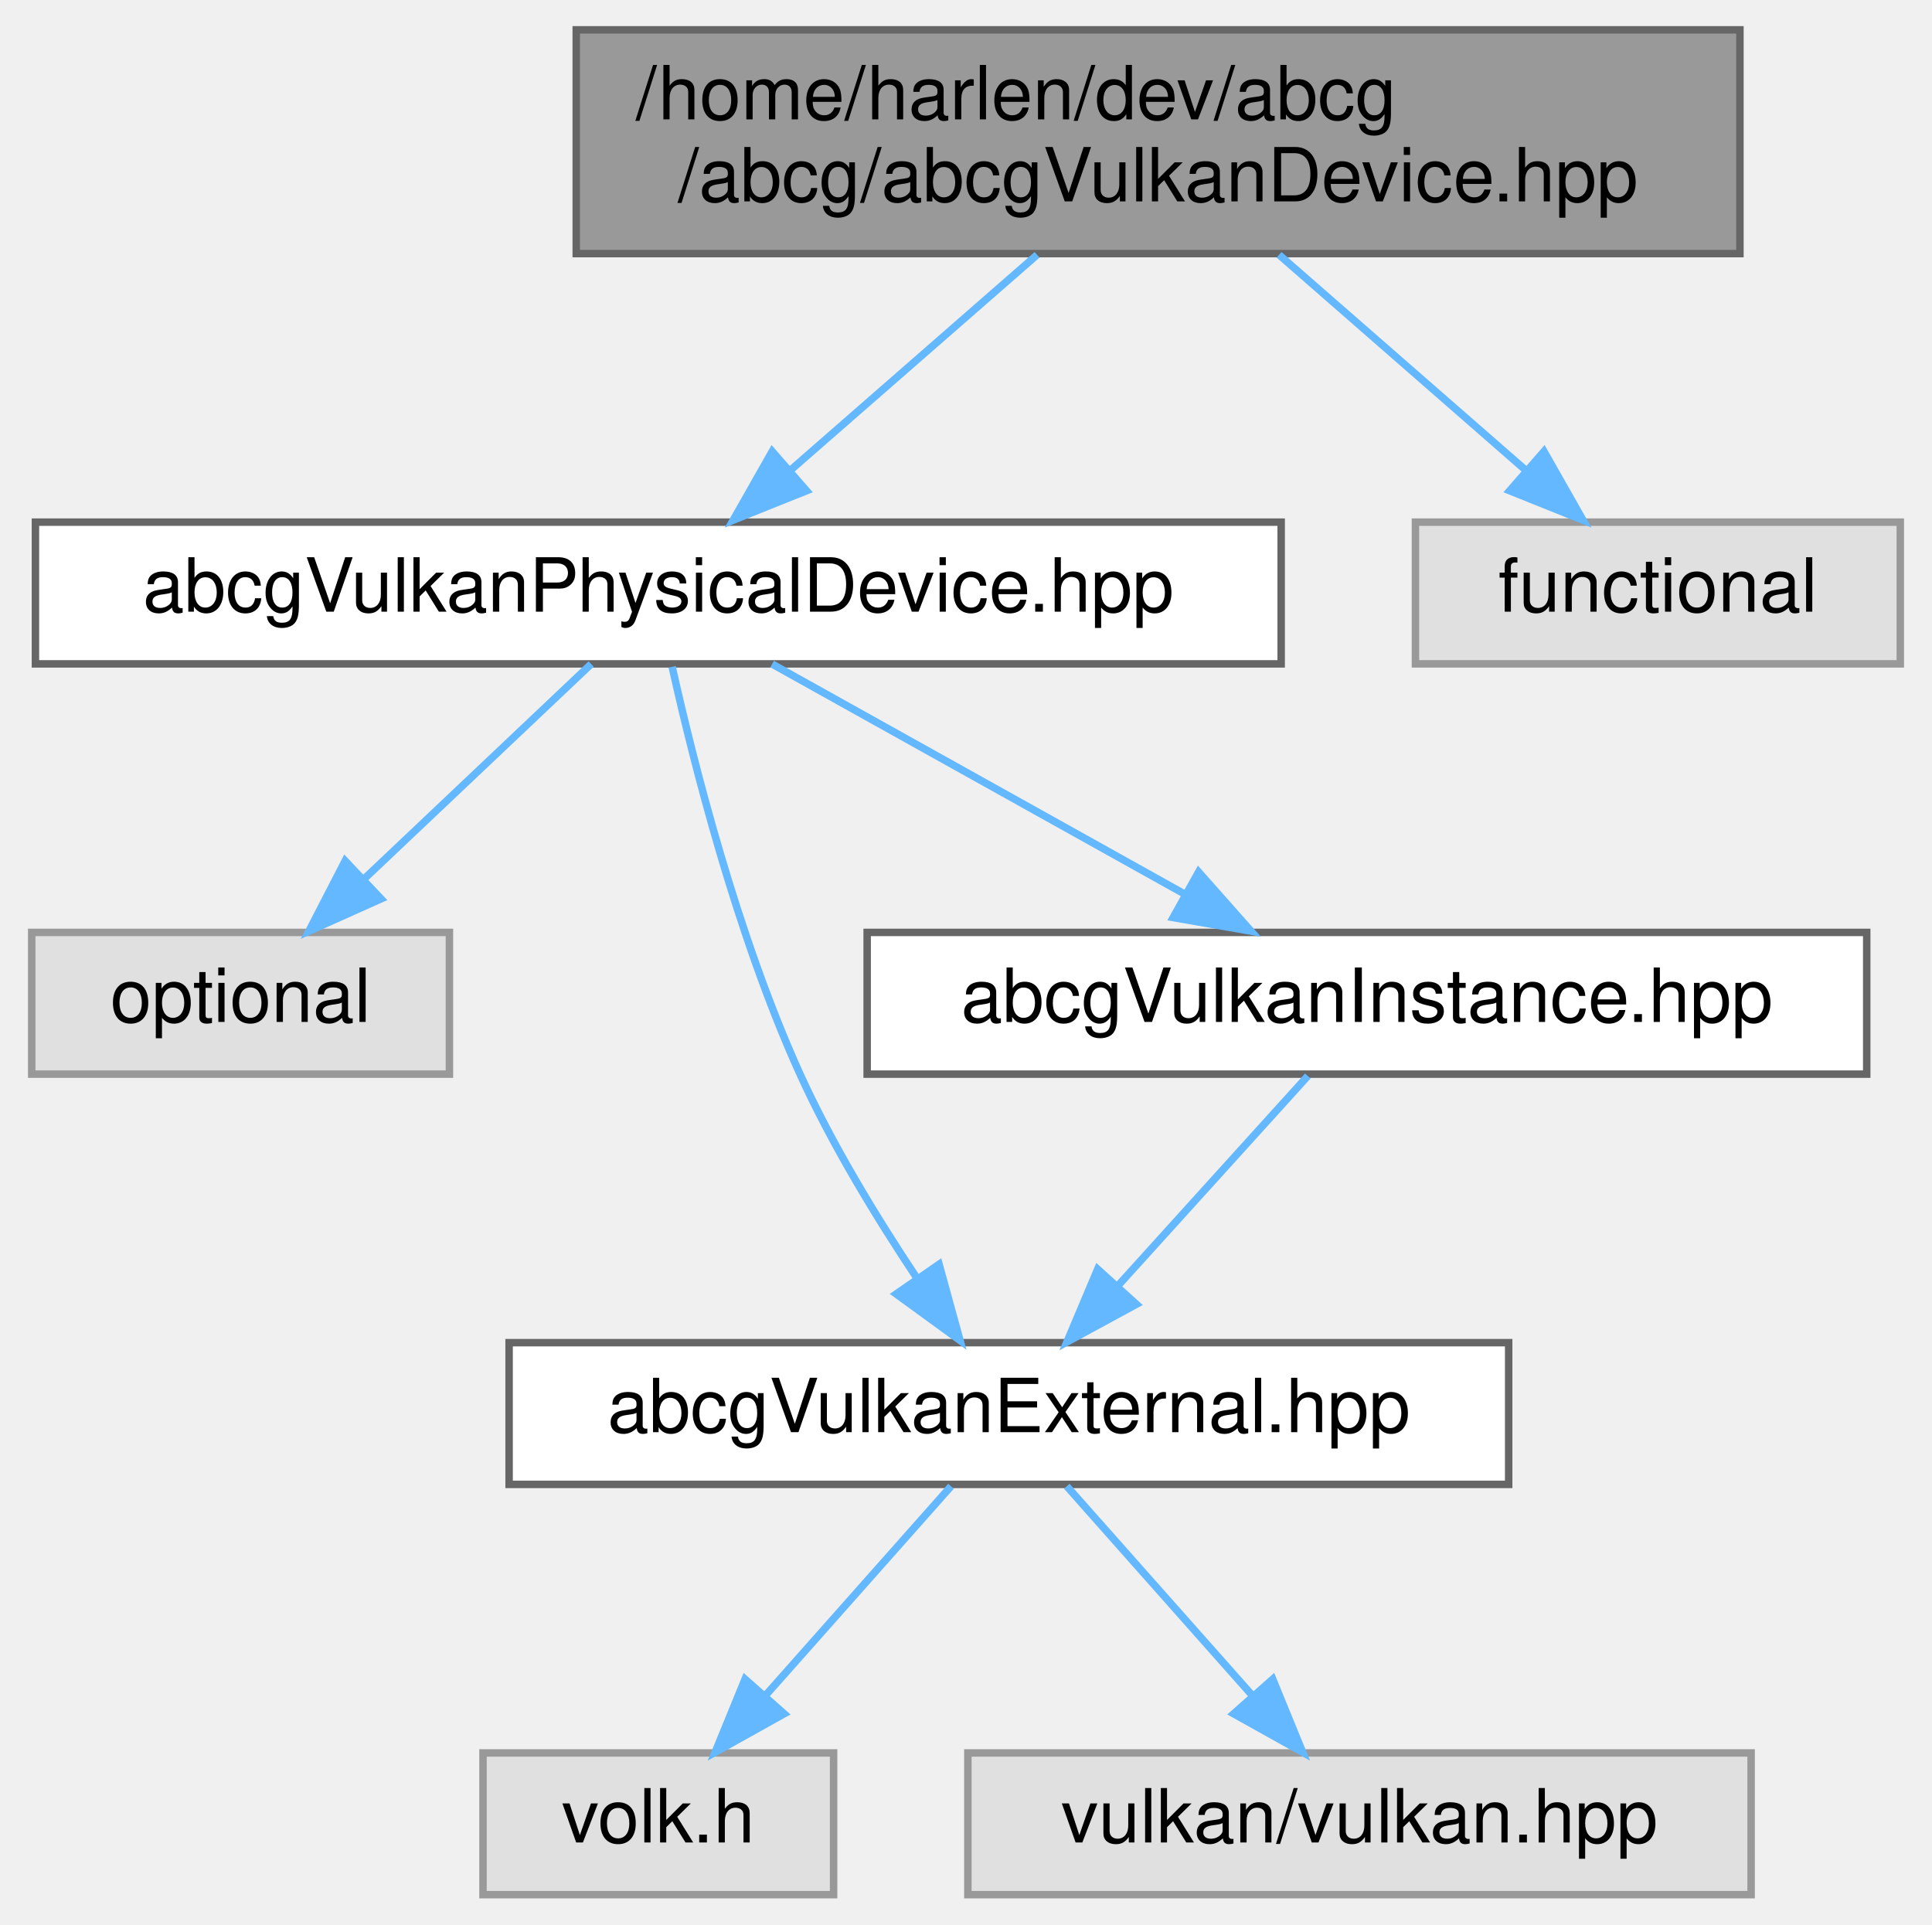
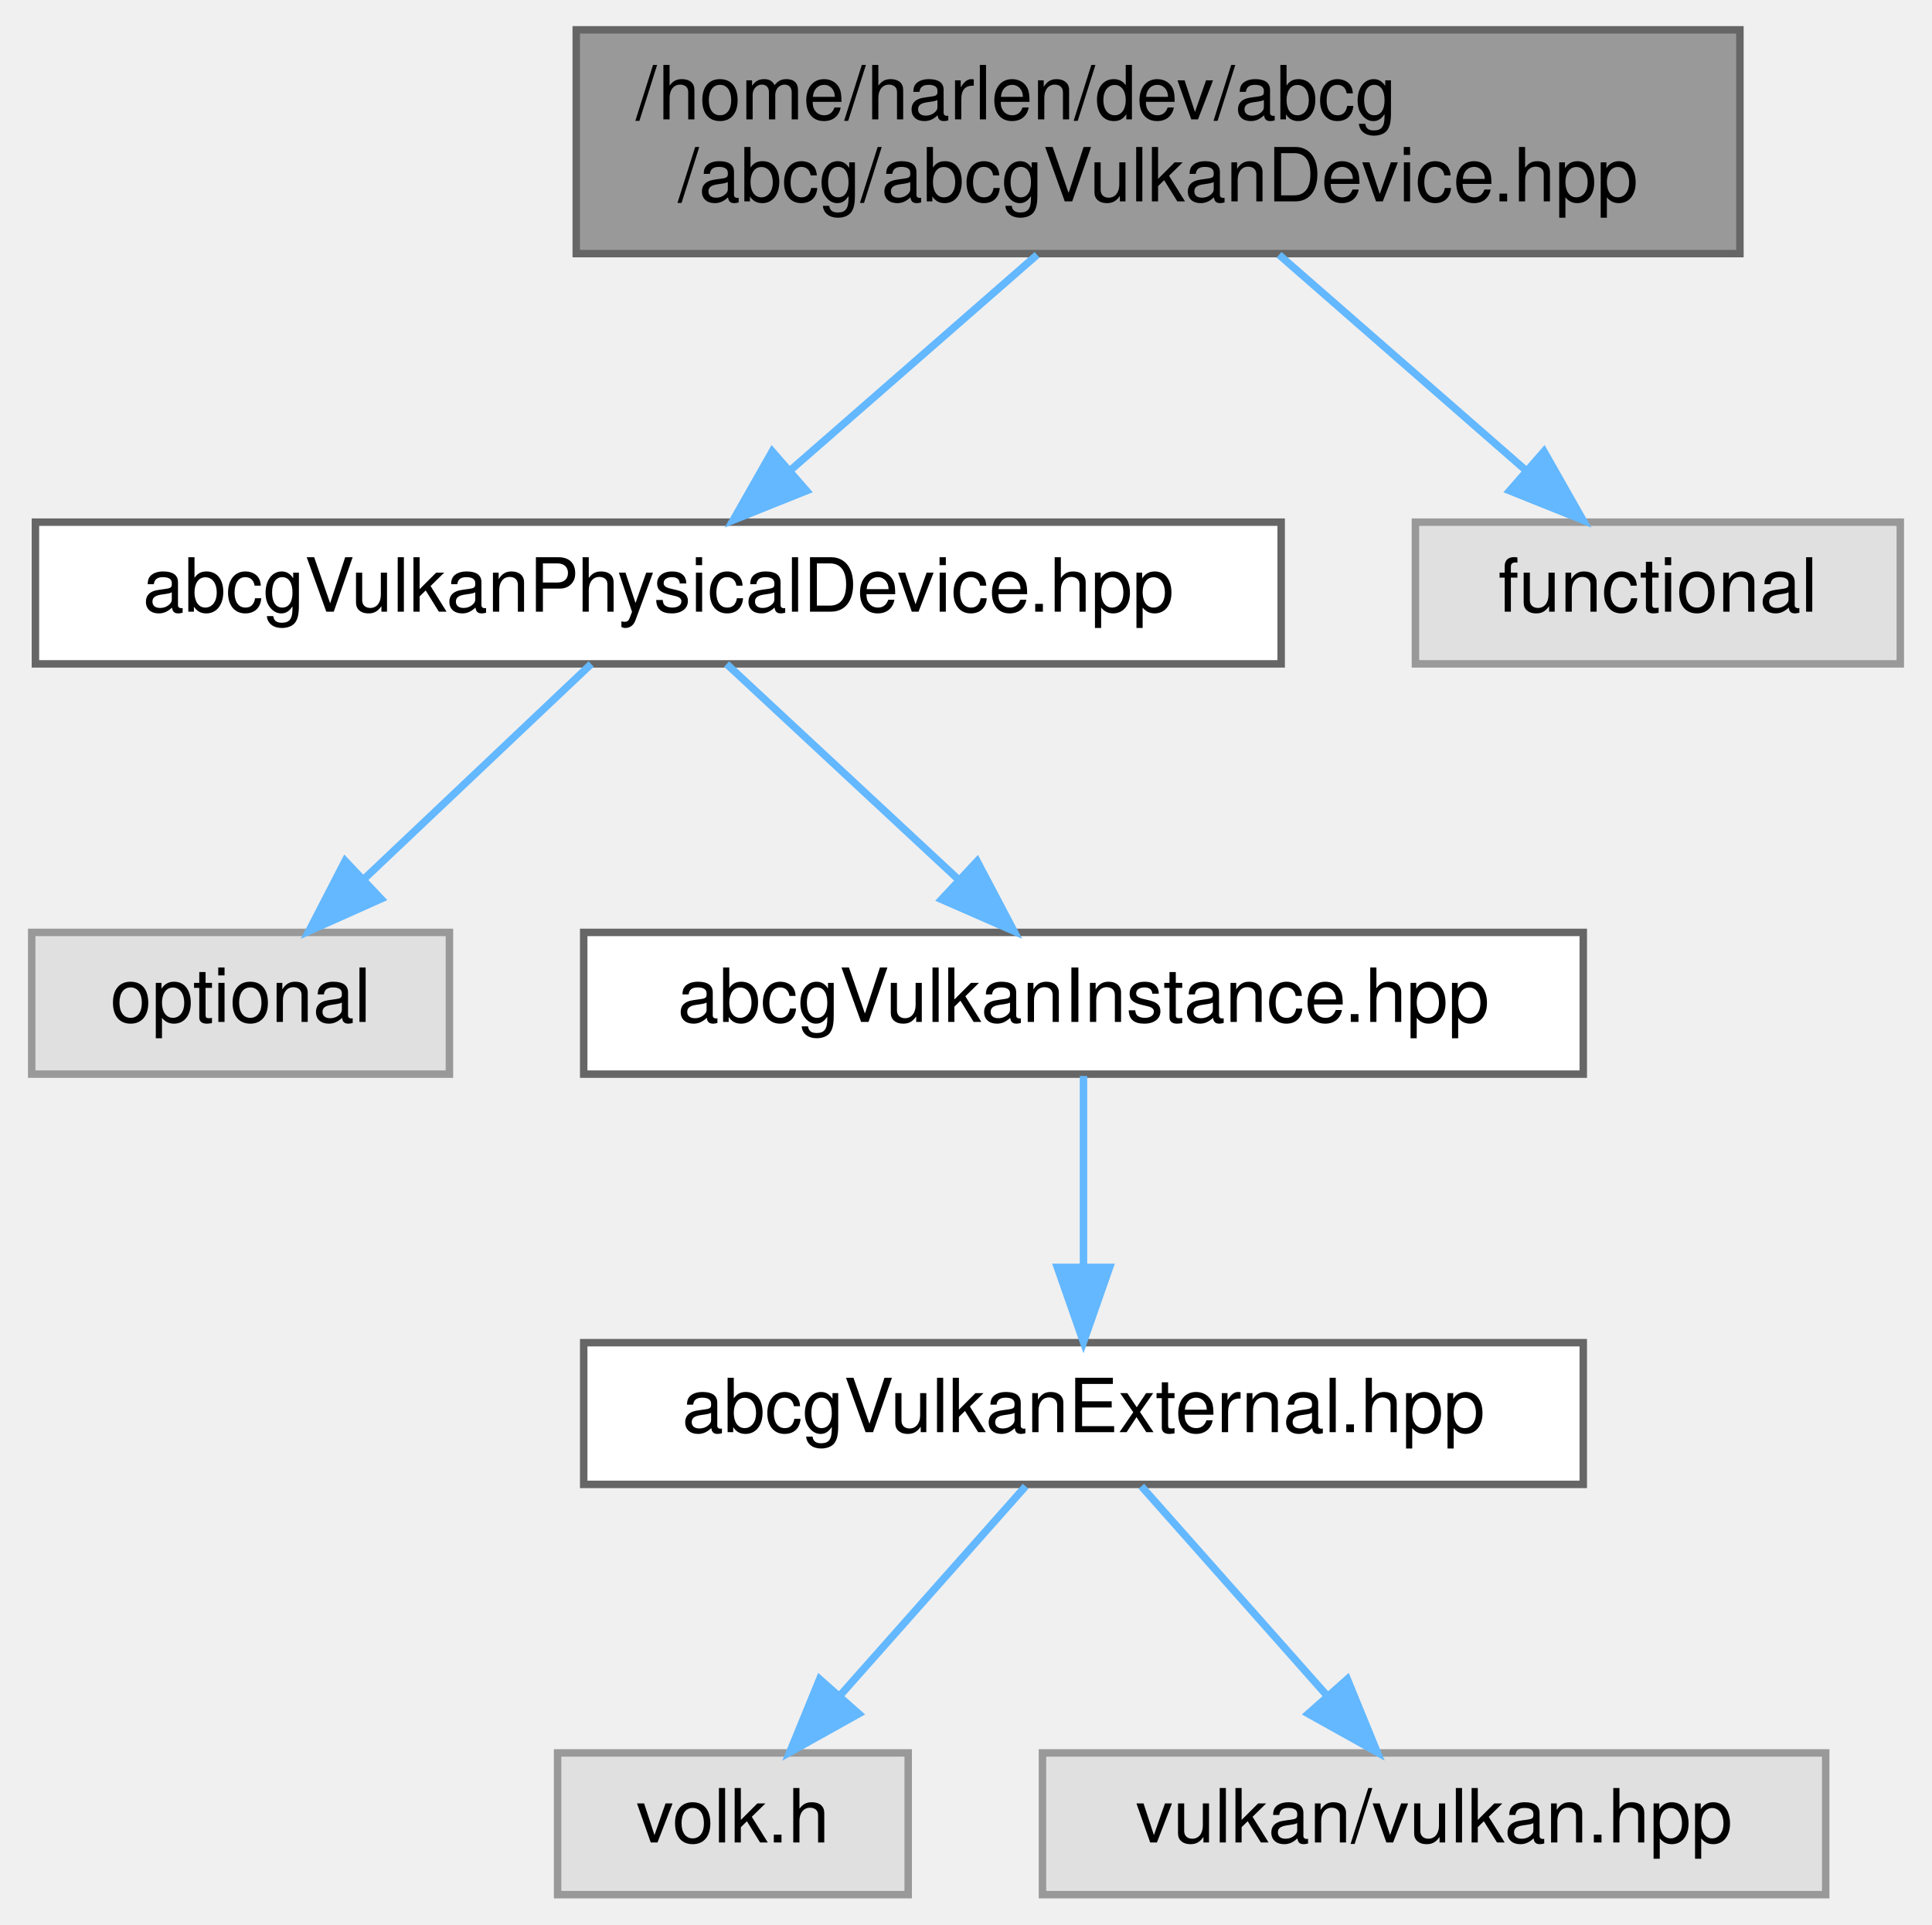
<svg xmlns="http://www.w3.org/2000/svg" xmlns:xlink="http://www.w3.org/1999/xlink" width="259pt" height="258pt" viewBox="0.00 0.00 258.50 258.00">
  <g id="graph0" class="graph" transform="scale(1 1) rotate(0) translate(4 254)">
    <g id="Node000001" class="node">
      <g id="a_Node000001">
        <a xlink:title="Header file of abcg::VulkanDevice.">
          <polygon fill="#999999" stroke="#666666" points="229,-250 73,-250 73,-220 229,-220 229,-250" />
          <text text-anchor="start" x="81" y="-238" font-family="Helvetica,sans-Serif" font-size="10.00">/home/harlen/dev/abcg</text>
          <text text-anchor="middle" x="151" y="-227" font-family="Helvetica,sans-Serif" font-size="10.00">/abcg/abcgVulkanDevice.hpp</text>
        </a>
      </g>
    </g>
    <g id="Node000002" class="node">
      <g id="a_Node000002">
        <a xlink:href="abcgVulkanPhysicalDevice_8hpp.html" target="_top" xlink:title="Header file of abcg::VulkanPhysicalDevice.">
          <polygon fill="white" stroke="#666666" points="167.5,-184 0.5,-184 0.5,-165 167.5,-165 167.5,-184" />
          <text text-anchor="middle" x="84" y="-172" font-family="Helvetica,sans-Serif" font-size="10.00">abcgVulkanPhysicalDevice.hpp</text>
        </a>
      </g>
    </g>
    <g id="edge1_Node000001_Node000002" class="edge">
      <g id="a_edge1_Node000001_Node000002">
        <a xlink:title=" ">
          <path fill="none" stroke="#63b8ff" d="M134.78,-219.84C124.76,-211.09 111.89,-199.85 101.62,-190.88" />
          <polygon fill="#63b8ff" stroke="#63b8ff" points="103.87,-188.21 94.04,-184.27 99.27,-193.48 103.87,-188.21" />
        </a>
      </g>
    </g>
    <g id="Node000008" class="node">
      <g id="a_Node000008">
        <a xlink:title=" ">
          <polygon fill="#e0e0e0" stroke="#999999" points="250.5,-184 185.5,-184 185.5,-165 250.5,-165 250.5,-184" />
          <text text-anchor="middle" x="218" y="-172" font-family="Helvetica,sans-Serif" font-size="10.00">functional</text>
        </a>
      </g>
    </g>
-     <g id="edge8_Node000001_Node000008" class="edge">
-       <g id="a_edge8_Node000001_Node000008">
+     <g id="edge7_Node000001_Node000008" class="edge">
+       <g id="a_edge7_Node000001_Node000008">
        <a xlink:title=" ">
          <path fill="none" stroke="#63b8ff" d="M167.22,-219.84C177.24,-211.09 190.11,-199.85 200.38,-190.88" />
          <polygon fill="#63b8ff" stroke="#63b8ff" points="202.73,-193.48 207.96,-184.27 198.13,-188.21 202.73,-193.48" />
        </a>
      </g>
    </g>
    <g id="Node000003" class="node">
      <g id="a_Node000003">
        <a xlink:title=" ">
          <polygon fill="#e0e0e0" stroke="#999999" points="56,-129 0,-129 0,-110 56,-110 56,-129" />
          <text text-anchor="middle" x="28" y="-117" font-family="Helvetica,sans-Serif" font-size="10.00">optional</text>
        </a>
      </g>
    </g>
    <g id="edge2_Node000002_Node000003" class="edge">
      <g id="a_edge2_Node000002_Node000003">
        <a xlink:title=" ">
          <path fill="none" stroke="#63b8ff" d="M75,-164.98C66.81,-157.23 54.49,-145.58 44.53,-136.14" />
          <polygon fill="#63b8ff" stroke="#63b8ff" points="46.83,-133.5 37.16,-129.17 42.02,-138.59 46.83,-133.5" />
        </a>
      </g>
    </g>
    <g id="Node000004" class="node">
      <g id="a_Node000004">
-         <a xlink:href="abcgVulkanExternal_8hpp.html" target="_top" xlink:title="Header file for including Vulkan-related dependencies.">
-           <polygon fill="white" stroke="#666666" points="198,-74 64,-74 64,-55 198,-55 198,-74" />
-           <text text-anchor="middle" x="131" y="-62" font-family="Helvetica,sans-Serif" font-size="10.00">abcgVulkanExternal.hpp</text>
+         <a xlink:href="abcgVulkanInstance_8hpp.html" target="_top" xlink:title="Header file of abcg::VulkanInstance.">
+           <polygon fill="white" stroke="#666666" points="208,-129 74,-129 74,-110 208,-110 208,-129" />
+           <text text-anchor="middle" x="141" y="-117" font-family="Helvetica,sans-Serif" font-size="10.00">abcgVulkanInstance.hpp</text>
        </a>
      </g>
    </g>
    <g id="edge3_Node000002_Node000004" class="edge">
      <g id="a_edge3_Node000002_Node000004">
        <a xlink:title=" ">
-           <path fill="none" stroke="#63b8ff" d="M85.86,-164.6C88.65,-152.06 94.53,-128.65 103,-110 107.29,-100.56 113.28,-90.74 118.62,-82.73" />
-           <polygon fill="#63b8ff" stroke="#63b8ff" points="121.64,-84.51 124.45,-74.3 115.89,-80.53 121.64,-84.51" />
-         </a>
-       </g>
-     </g>
-     <g id="Node000007" class="node">
-       <g id="a_Node000007">
-         <a xlink:href="abcgVulkanInstance_8hpp.html" target="_top" xlink:title="Header file of abcg::VulkanInstance.">
-           <polygon fill="white" stroke="#666666" points="246,-129 112,-129 112,-110 246,-110 246,-129" />
-           <text text-anchor="middle" x="179" y="-117" font-family="Helvetica,sans-Serif" font-size="10.00">abcgVulkanInstance.hpp</text>
-         </a>
-       </g>
-     </g>
-     <g id="edge6_Node000002_Node000007" class="edge">
-       <g id="a_edge6_Node000002_Node000007">
-         <a xlink:title=" ">
-           <path fill="none" stroke="#63b8ff" d="M99.26,-164.98C114.13,-156.69 136.98,-143.94 154.42,-134.22" />
-           <polygon fill="#63b8ff" stroke="#63b8ff" points="156.43,-137.1 163.46,-129.17 153.02,-130.99 156.43,-137.1" />
+           <path fill="none" stroke="#63b8ff" d="M93.16,-164.98C101.5,-157.23 114.03,-145.58 124.18,-136.14" />
+           <polygon fill="#63b8ff" stroke="#63b8ff" points="126.74,-138.54 131.68,-129.17 121.97,-133.42 126.74,-138.54" />
        </a>
      </g>
    </g>
    <g id="Node000005" class="node">
      <g id="a_Node000005">
-         <a xlink:title=" ">
-           <polygon fill="#e0e0e0" stroke="#999999" points="107.5,-19 60.5,-19 60.5,0 107.5,0 107.5,-19" />
-           <text text-anchor="middle" x="84" y="-7" font-family="Helvetica,sans-Serif" font-size="10.00">volk.h</text>
+         <a xlink:href="abcgVulkanExternal_8hpp.html" target="_top" xlink:title="Header file for including Vulkan-related dependencies.">
+           <polygon fill="white" stroke="#666666" points="208,-74 74,-74 74,-55 208,-55 208,-74" />
+           <text text-anchor="middle" x="141" y="-62" font-family="Helvetica,sans-Serif" font-size="10.00">abcgVulkanExternal.hpp</text>
        </a>
      </g>
    </g>
    <g id="edge4_Node000004_Node000005" class="edge">
      <g id="a_edge4_Node000004_Node000005">
        <a xlink:title=" ">
-           <path fill="none" stroke="#63b8ff" d="M123.24,-54.75C116.53,-47.18 106.66,-36.05 98.49,-26.84" />
-           <polygon fill="#63b8ff" stroke="#63b8ff" points="100.87,-24.25 91.62,-19.09 95.63,-28.89 100.87,-24.25" />
+           <path fill="none" stroke="#63b8ff" d="M141,-109.75C141,-102.8 141,-92.85 141,-84.13" />
+           <polygon fill="#63b8ff" stroke="#63b8ff" points="144.5,-84.09 141,-74.09 137.5,-84.09 144.5,-84.09" />
        </a>
      </g>
    </g>
    <g id="Node000006" class="node">
      <g id="a_Node000006">
        <a xlink:title=" ">
-           <polygon fill="#e0e0e0" stroke="#999999" points="230.5,-19 125.5,-19 125.5,0 230.5,0 230.5,-19" />
-           <text text-anchor="middle" x="178" y="-7" font-family="Helvetica,sans-Serif" font-size="10.00">vulkan/vulkan.hpp</text>
+           <polygon fill="#e0e0e0" stroke="#999999" points="117.5,-19 70.5,-19 70.5,0 117.5,0 117.5,-19" />
+           <text text-anchor="middle" x="94" y="-7" font-family="Helvetica,sans-Serif" font-size="10.00">volk.h</text>
        </a>
      </g>
    </g>
-     <g id="edge5_Node000004_Node000006" class="edge">
-       <g id="a_edge5_Node000004_Node000006">
+     <g id="edge5_Node000005_Node000006" class="edge">
+       <g id="a_edge5_Node000005_Node000006">
        <a xlink:title=" ">
-           <path fill="none" stroke="#63b8ff" d="M138.76,-54.75C145.47,-47.18 155.34,-36.05 163.51,-26.84" />
-           <polygon fill="#63b8ff" stroke="#63b8ff" points="166.37,-28.89 170.38,-19.09 161.13,-24.25 166.37,-28.89" />
+           <path fill="none" stroke="#63b8ff" d="M133.24,-54.75C126.53,-47.18 116.66,-36.05 108.49,-26.84" />
+           <polygon fill="#63b8ff" stroke="#63b8ff" points="110.87,-24.25 101.62,-19.09 105.63,-28.89 110.87,-24.25" />
        </a>
      </g>
    </g>
-     <g id="edge7_Node000007_Node000004" class="edge">
-       <g id="a_edge7_Node000007_Node000004">
+     <g id="Node000007" class="node">
+       <g id="a_Node000007">
        <a xlink:title=" ">
-           <path fill="none" stroke="#63b8ff" d="M171.07,-109.75C164.15,-102.11 153.93,-90.82 145.55,-81.56" />
-           <polygon fill="#63b8ff" stroke="#63b8ff" points="148.09,-79.15 138.78,-74.09 142.9,-83.85 148.09,-79.15" />
+           <polygon fill="#e0e0e0" stroke="#999999" points="240.5,-19 135.5,-19 135.5,0 240.5,0 240.5,-19" />
+           <text text-anchor="middle" x="188" y="-7" font-family="Helvetica,sans-Serif" font-size="10.00">vulkan/vulkan.hpp</text>
+         </a>
+       </g>
+     </g>
+     <g id="edge6_Node000005_Node000007" class="edge">
+       <g id="a_edge6_Node000005_Node000007">
+         <a xlink:title=" ">
+           <path fill="none" stroke="#63b8ff" d="M148.76,-54.75C155.47,-47.18 165.34,-36.05 173.51,-26.84" />
+           <polygon fill="#63b8ff" stroke="#63b8ff" points="176.37,-28.89 180.38,-19.09 171.13,-24.25 176.37,-28.89" />
        </a>
      </g>
    </g>
  </g>
</svg>
